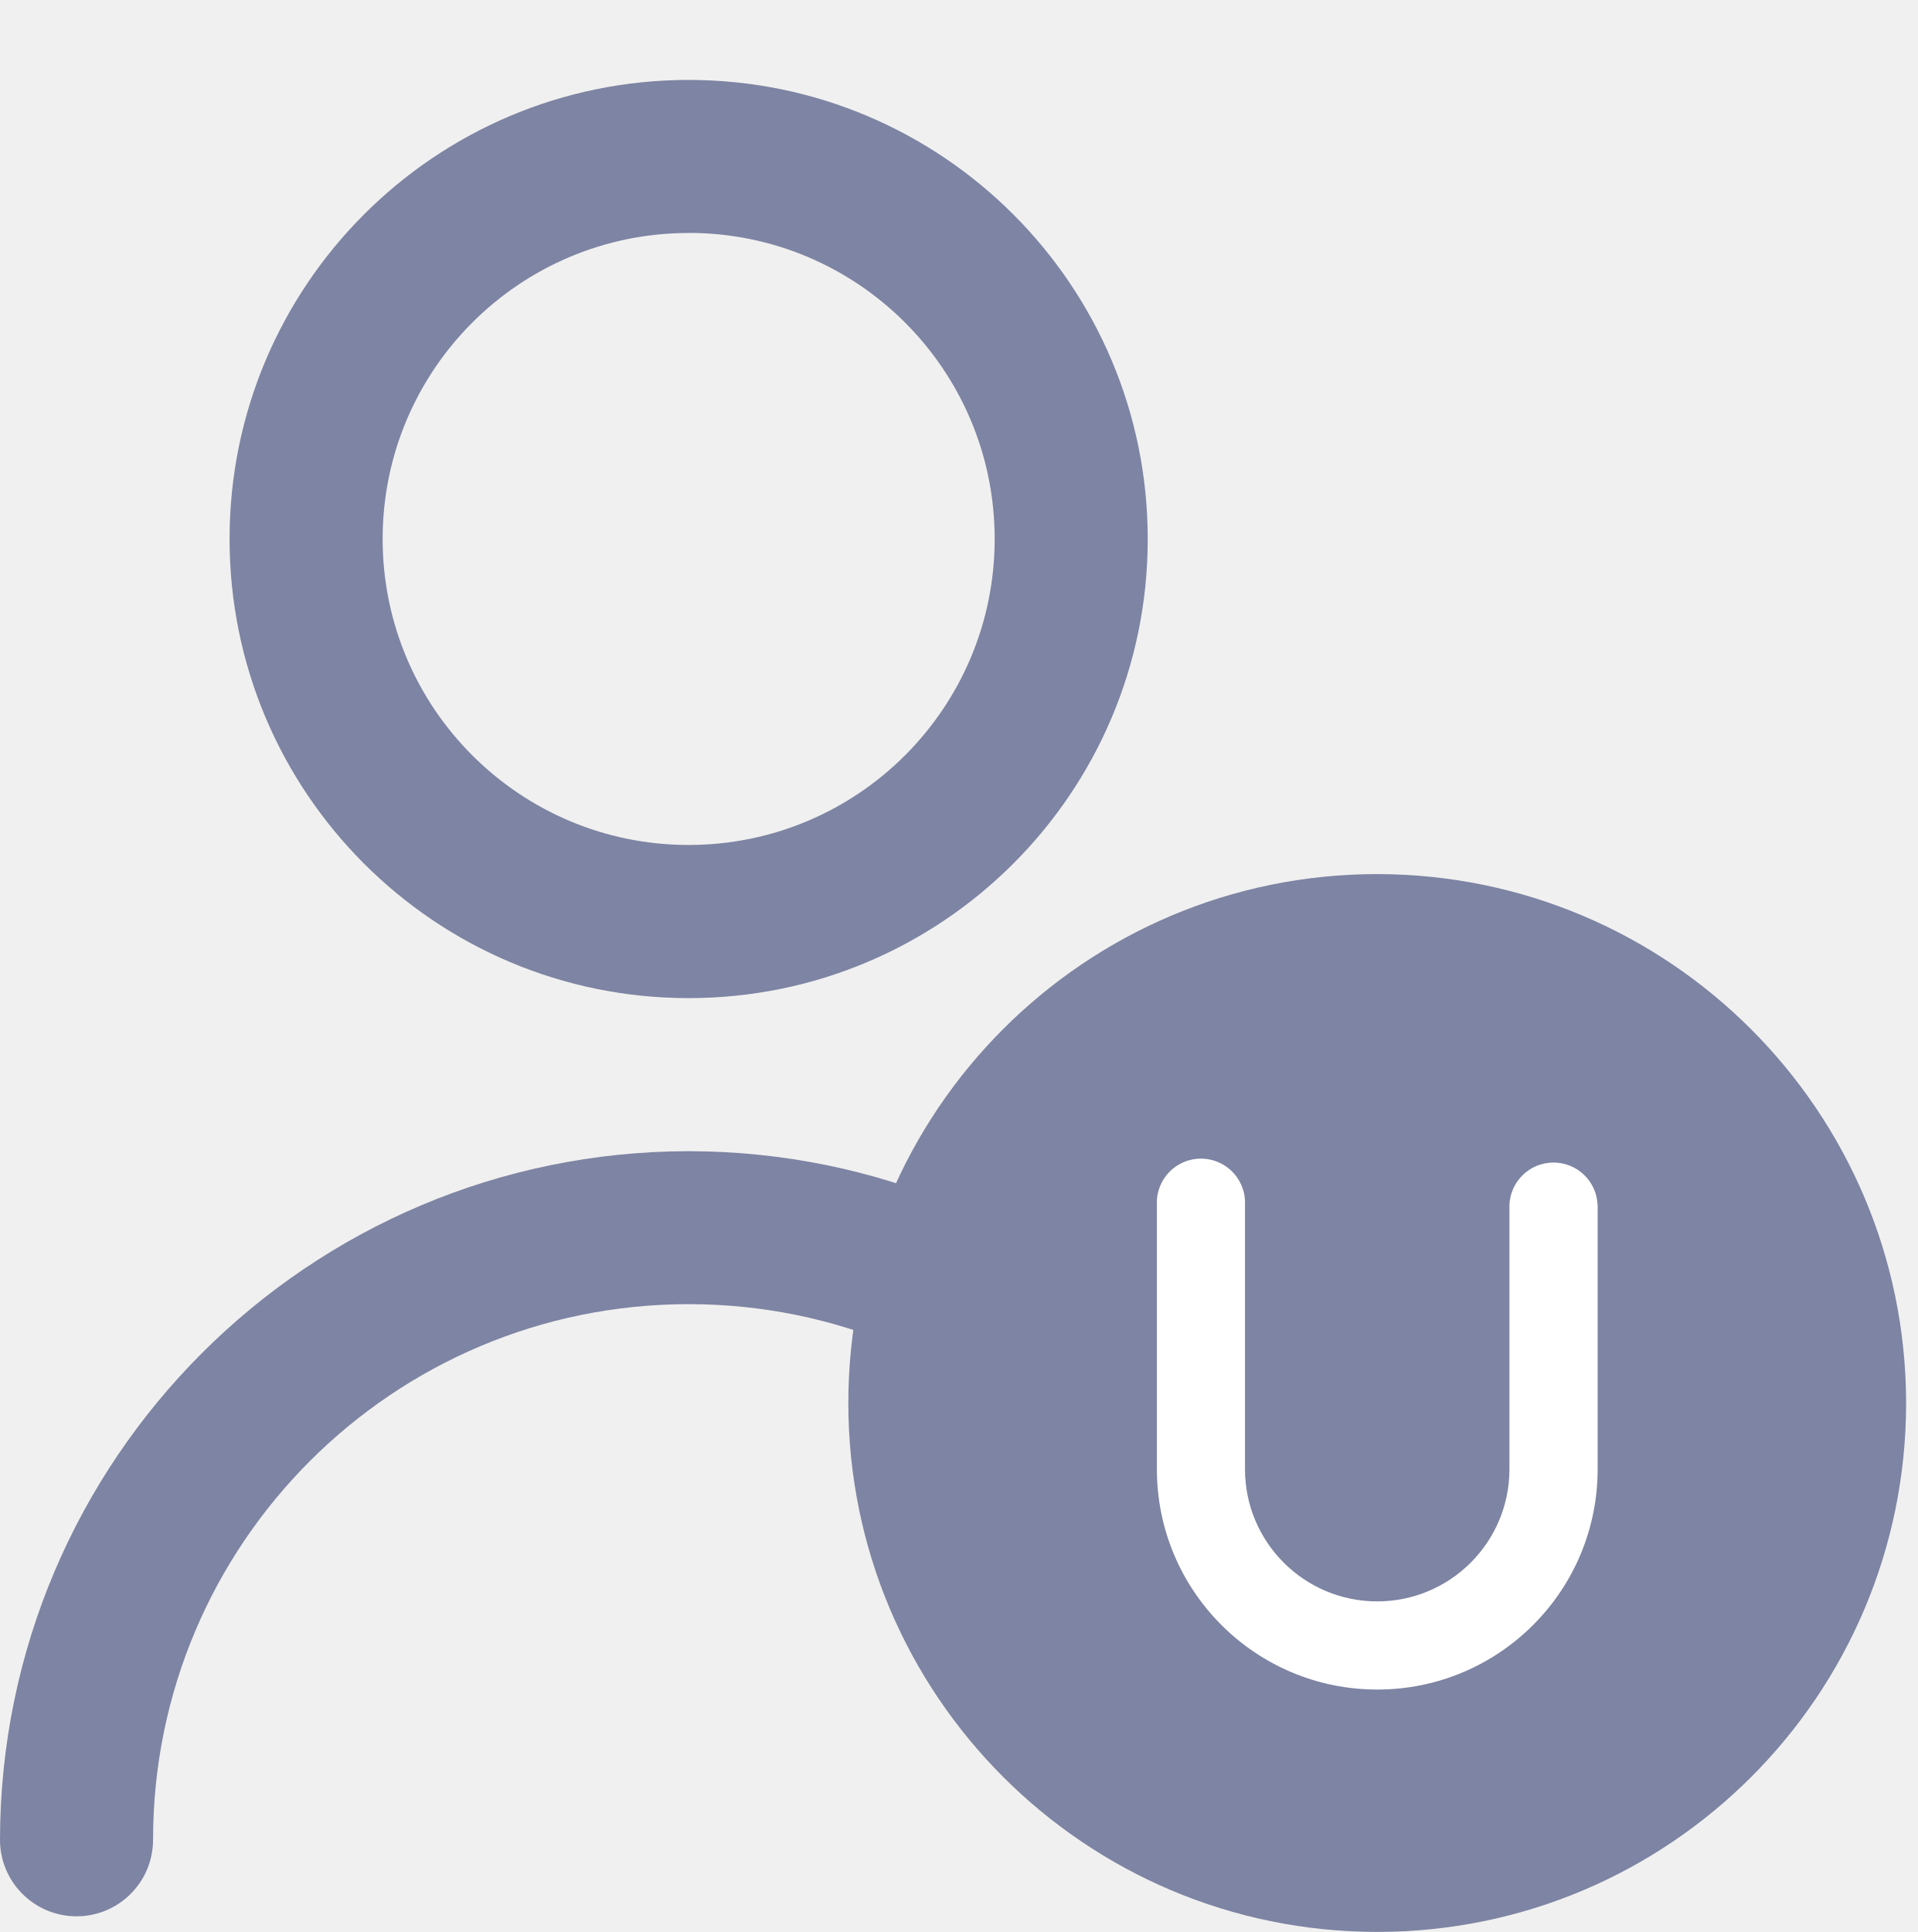
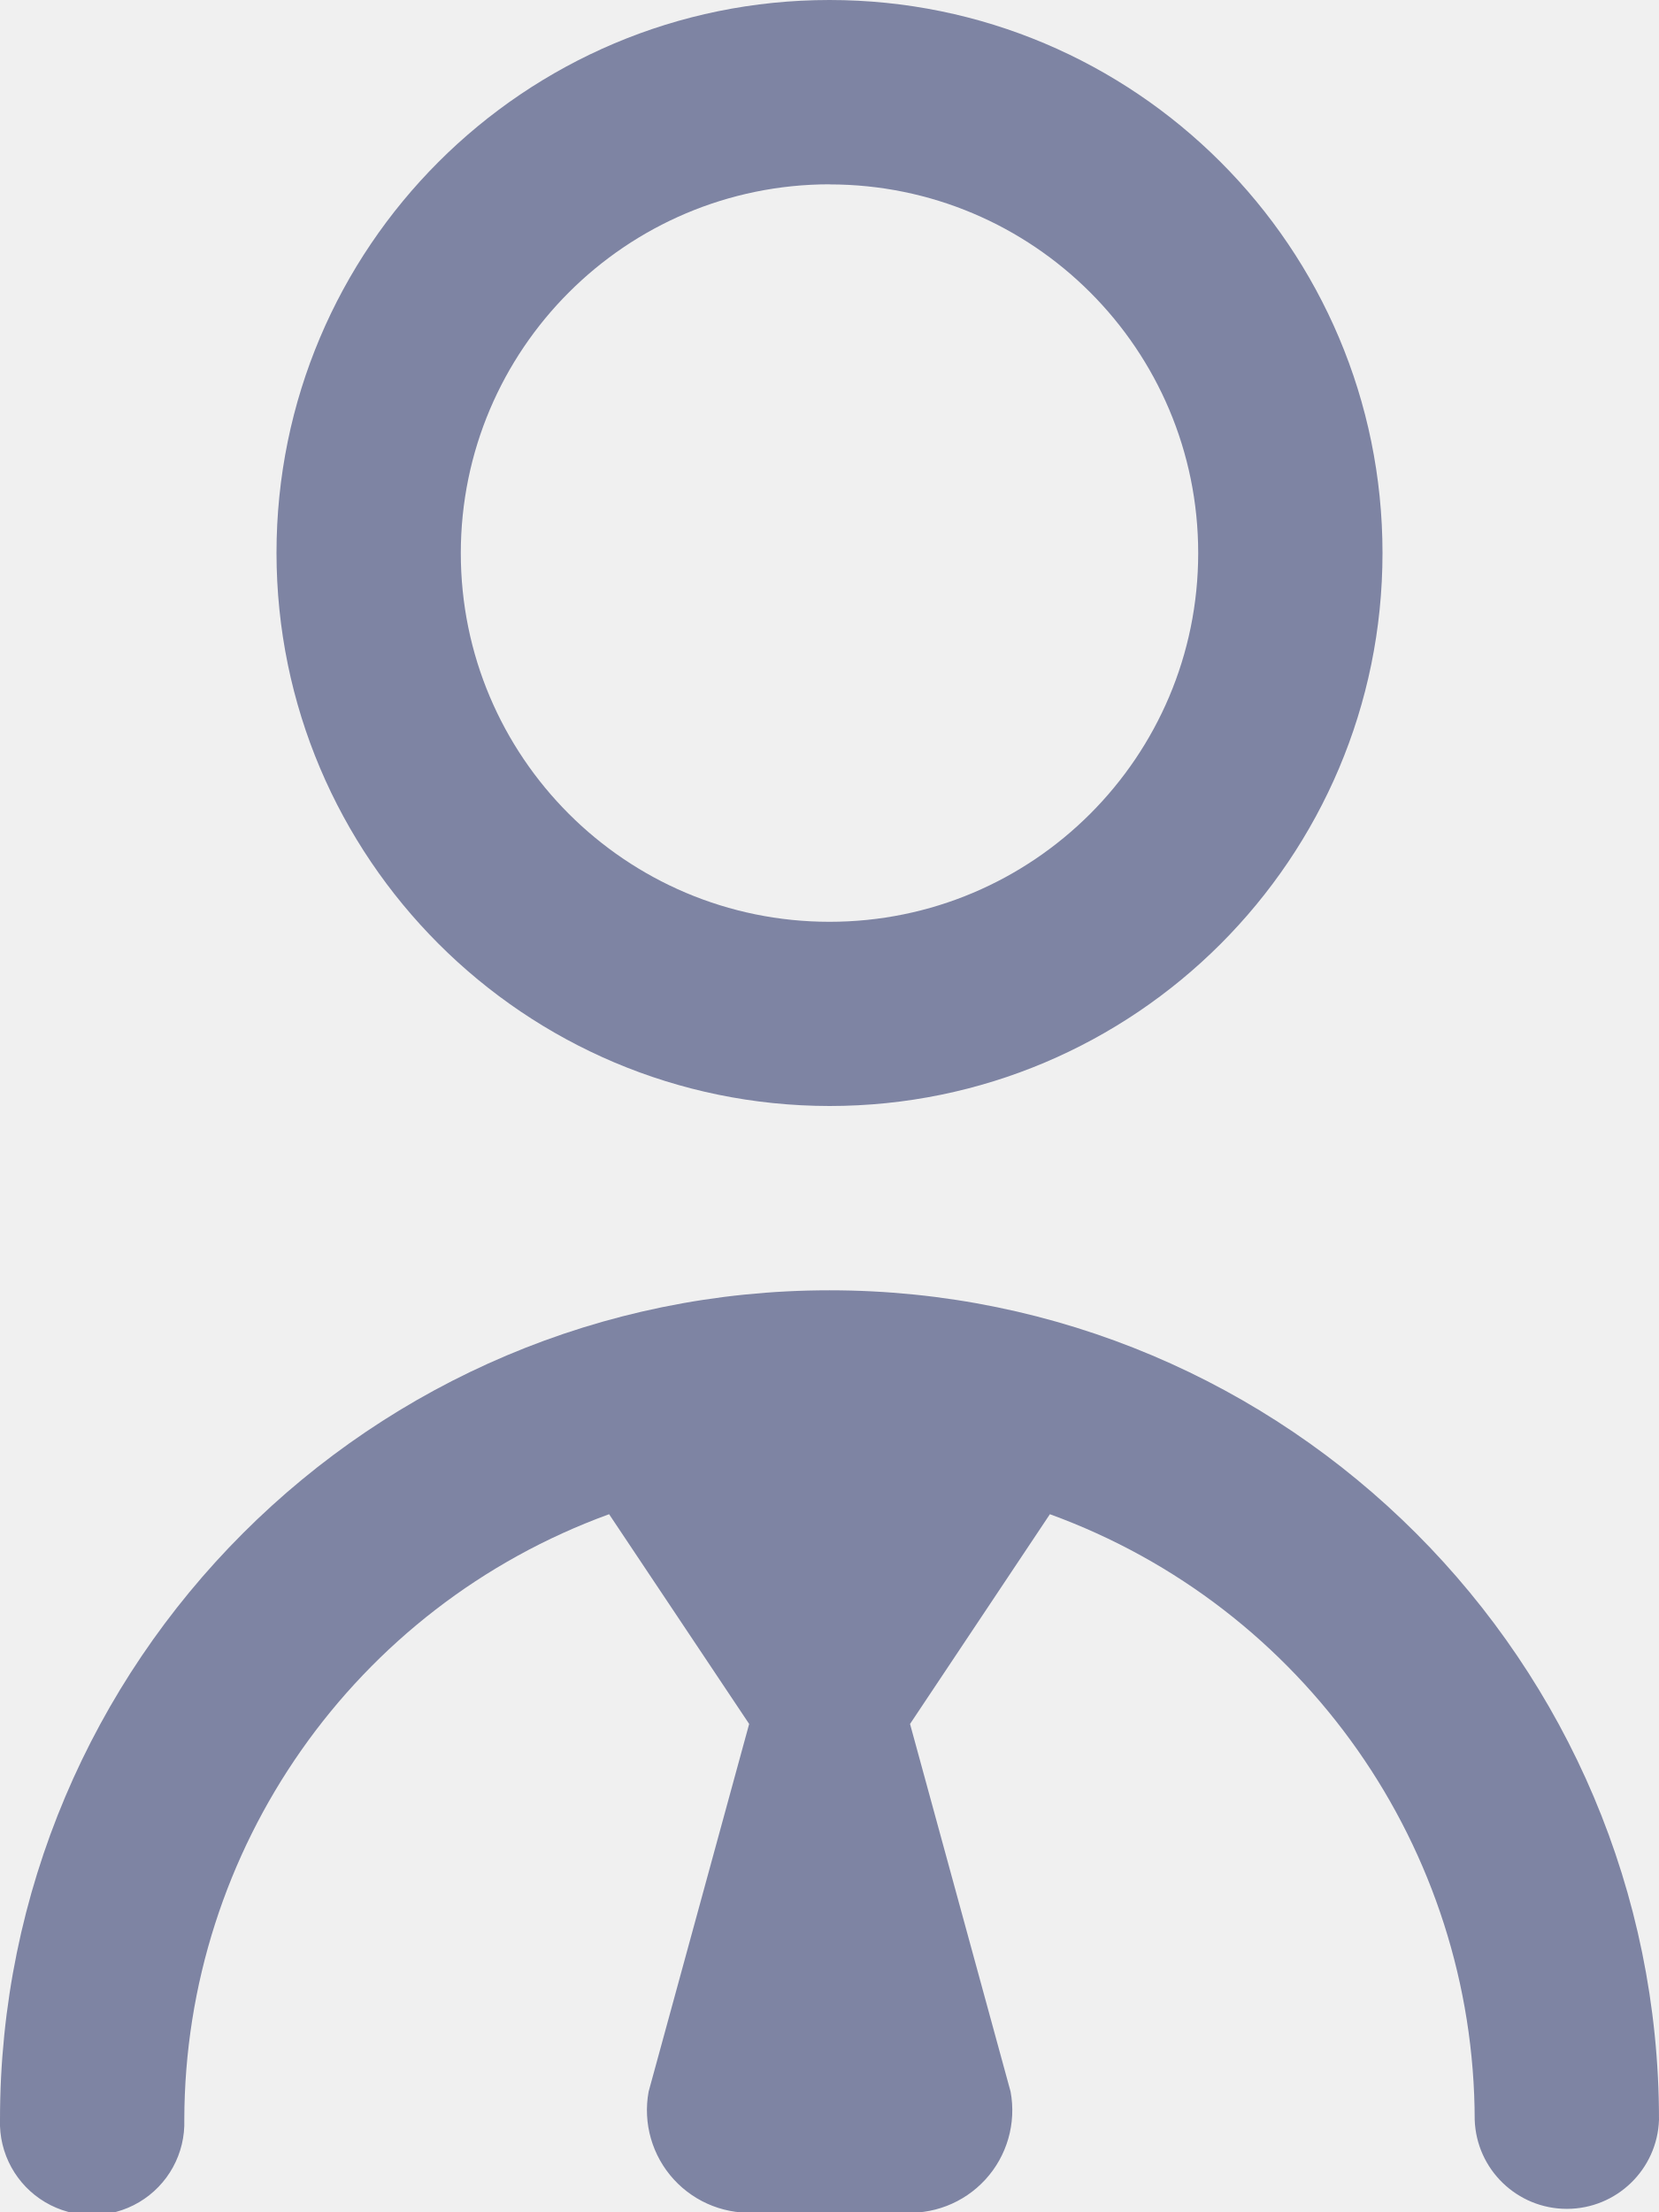
- <svg xmlns="http://www.w3.org/2000/svg" width="22" height="22.165" viewBox="0 0 22 22.165">
-   <g id="Icon" transform="translate(8968 -14434)">
-     <rect id="Rectangle_10115" data-name="Rectangle 10115" width="22" height="22" transform="translate(-8968 14434)" fill="none" />
-     <g id="Group_31566" data-name="Group 31566" transform="translate(-8968 14434.917)">
-       <g id="user_3917688" transform="translate(0)">
-         <path id="Path_17754" data-name="Path 17754" d="M11.267,10.534A5.267,5.267,0,1,0,6,5.267a5.267,5.267,0,0,0,5.267,5.267Zm0-8.779A3.511,3.511,0,1,1,7.756,5.267a3.511,3.511,0,0,1,3.511-3.511Z" transform="translate(-3.366)" fill="#7e84a3" />
-         <path id="Path_17755" data-name="Path 17755" d="M10.9,14A7.91,7.91,0,0,0,3,21.9a.878.878,0,0,0,1.756,0,6.145,6.145,0,1,1,12.29,0,.878.878,0,0,0,1.756,0A7.91,7.91,0,0,0,10.9,14Z" transform="translate(-3 -1.71)" fill="#7e84a3" />
-       </g>
-       <g id="Group_31565" data-name="Group 31565" transform="translate(9.733 9.111)">
-         <circle id="Ellipse_505" data-name="Ellipse 505" cx="4.982" cy="4.982" r="4.982" transform="translate(1.151 1.798)" fill="#fff" />
-         <path id="circle-u_10489632" d="M6.107.02a6.068,6.068,0,1,0,6.068,6.068A6.075,6.075,0,0,0,6.107.02Zm0,11.125ZM8.636,3.813V6.847a2.528,2.528,0,1,1-5.057,0V3.813a.506.506,0,1,1,1.011,0V6.847a1.517,1.517,0,0,0,3.034,0V3.813a.506.506,0,0,1,1.011,0Z" transform="translate(-0.039 -0.02)" fill="#7e84a3" />
-       </g>
-     </g>
-   </g>
+ <svg xmlns="http://www.w3.org/2000/svg" width="16.499" height="22" viewBox="0 0 16.499 22">
+   <path id="Client_User_Management" data-name="Client User Management" d="M11.25,11a5.5,5.5,0,1,0-5.5-5.5A5.505,5.505,0,0,0,11.25,11Zm0-9.166A3.667,3.667,0,1,1,7.583,5.5,3.67,3.67,0,0,1,11.25,1.833ZM19.5,21.082a.917.917,0,0,1-1.833,0,6.421,6.421,0,0,0-4.225-6.022l-1.391,2.086,1,3.657a1.019,1.019,0,0,1-1.1,1.2h-1.4a1.02,1.02,0,0,1-1.1-1.2l1-3.657L9.058,15.06a6.421,6.421,0,0,0-4.225,6.023.917.917,0,1,1-1.833,0,8.25,8.25,0,1,1,16.5,0Z" transform="translate(-3)" fill="#7e84a3" />
</svg>
